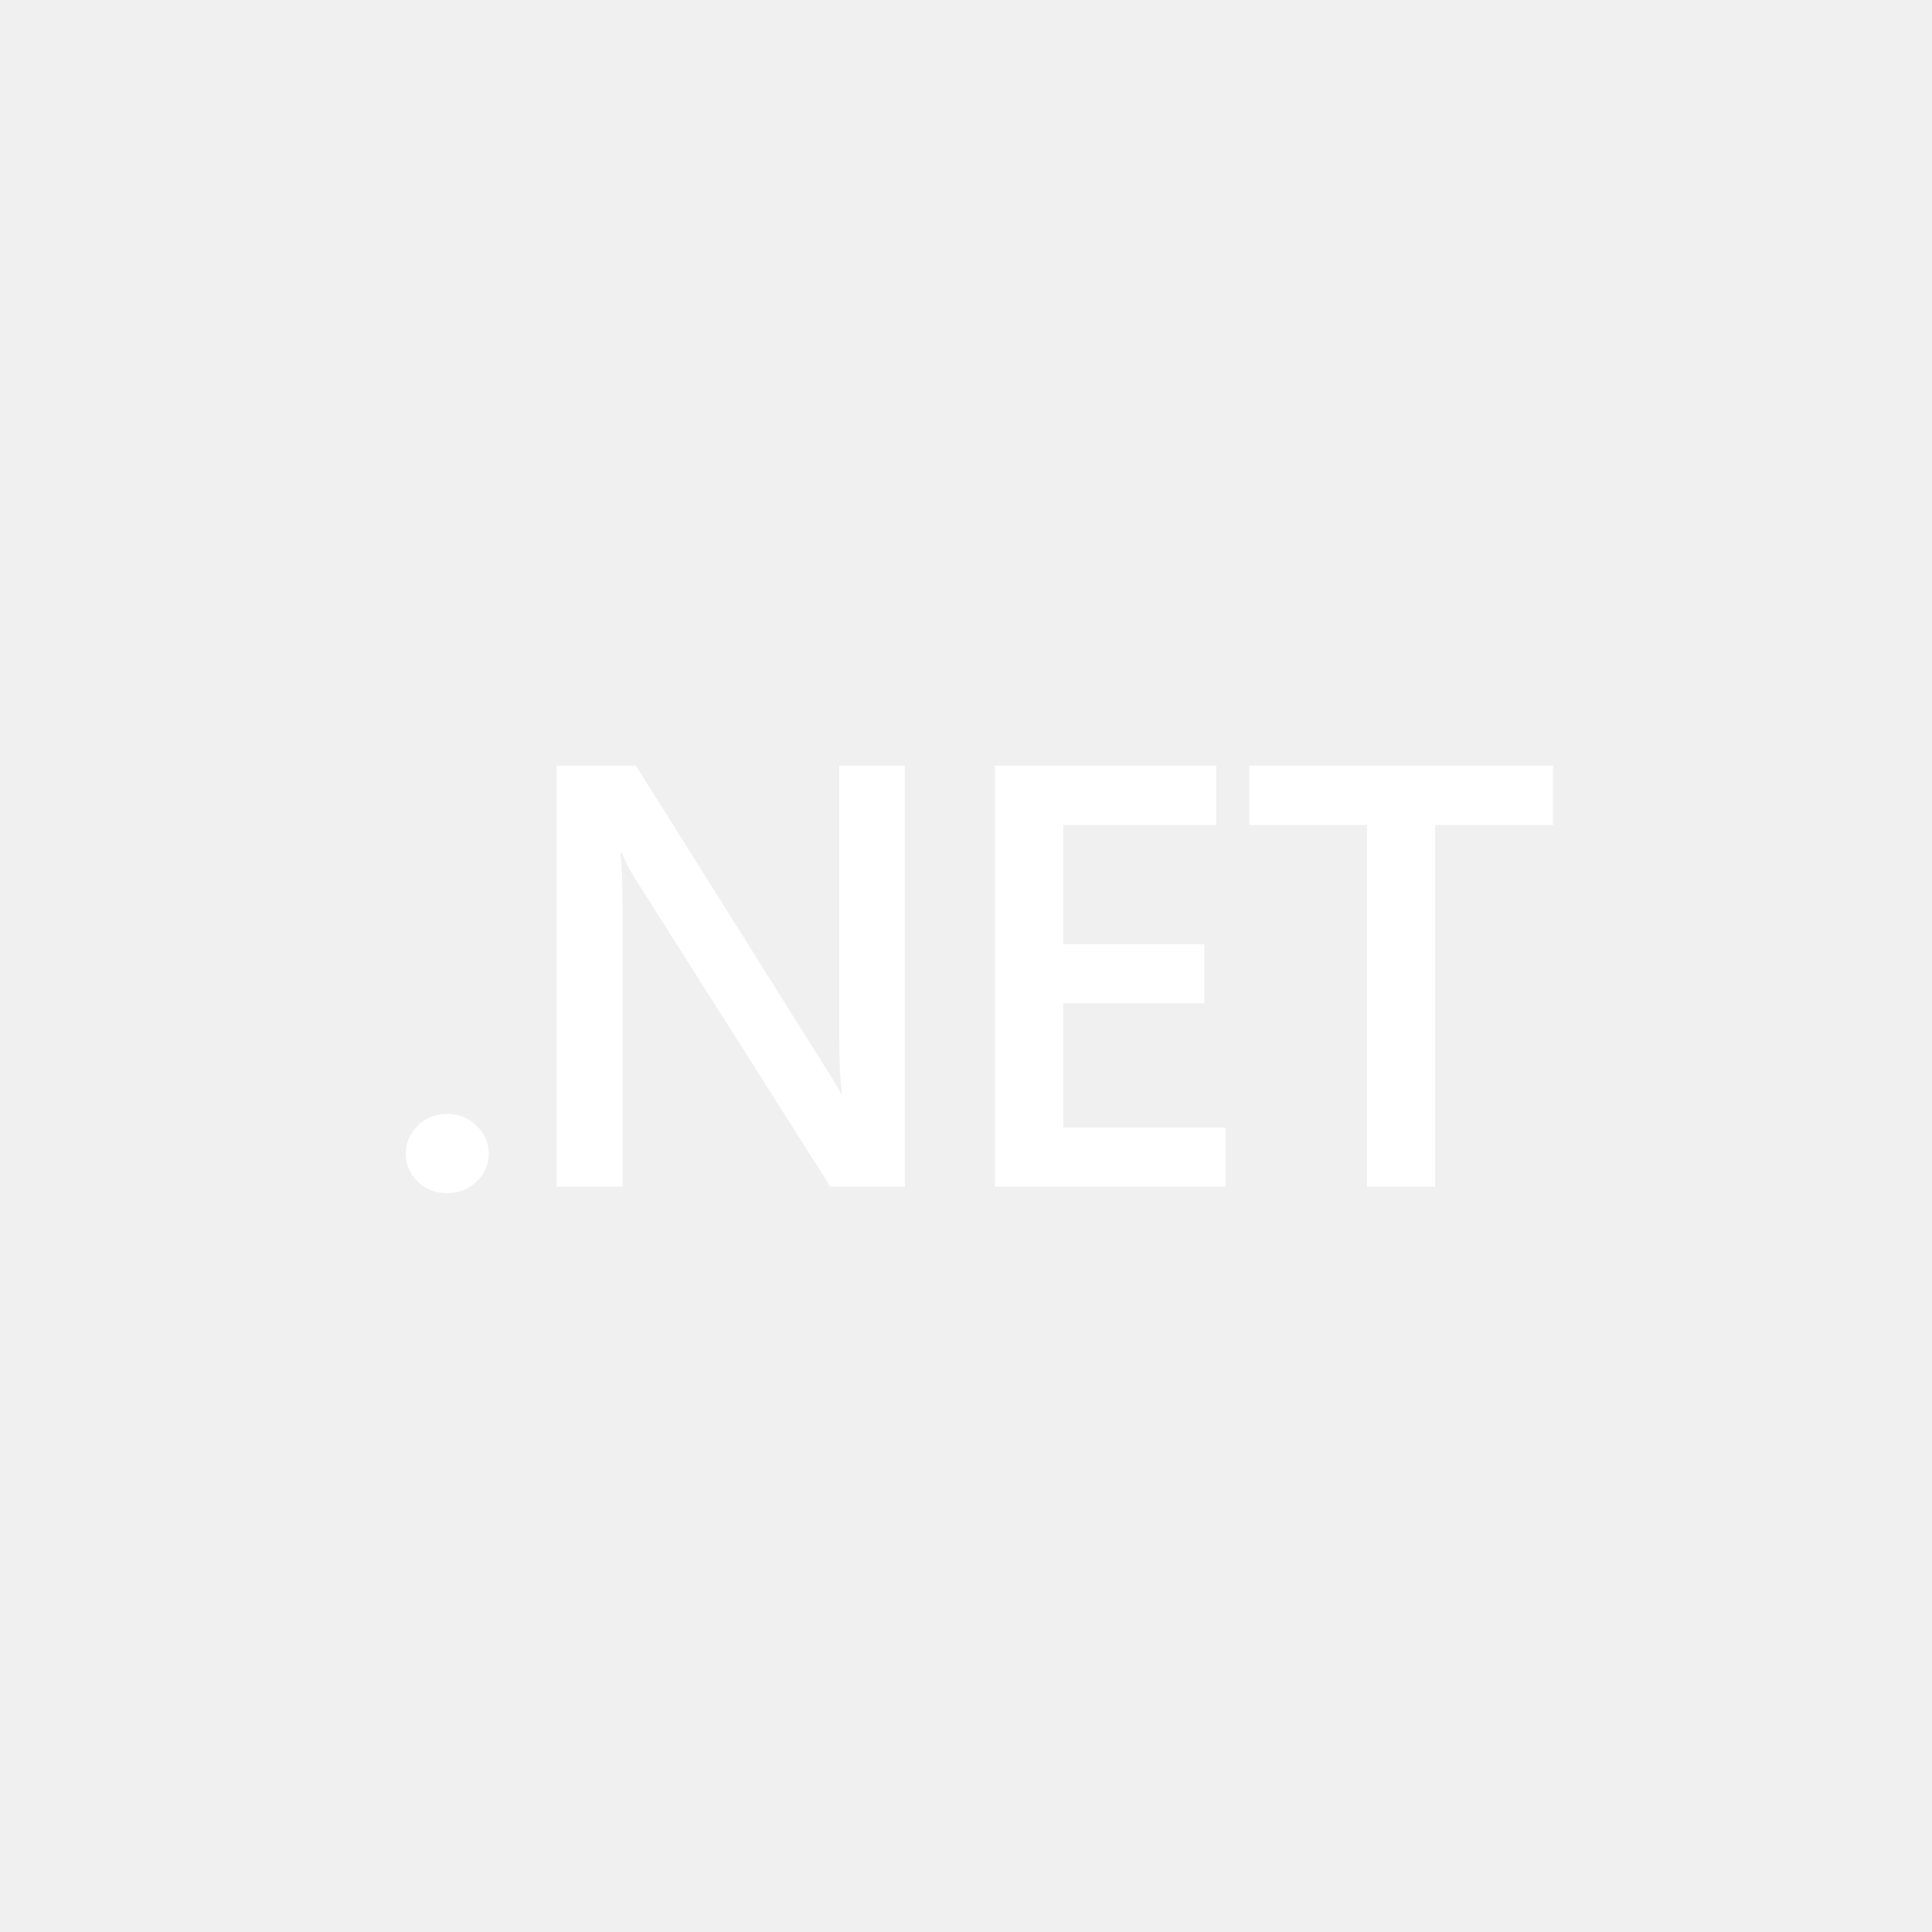
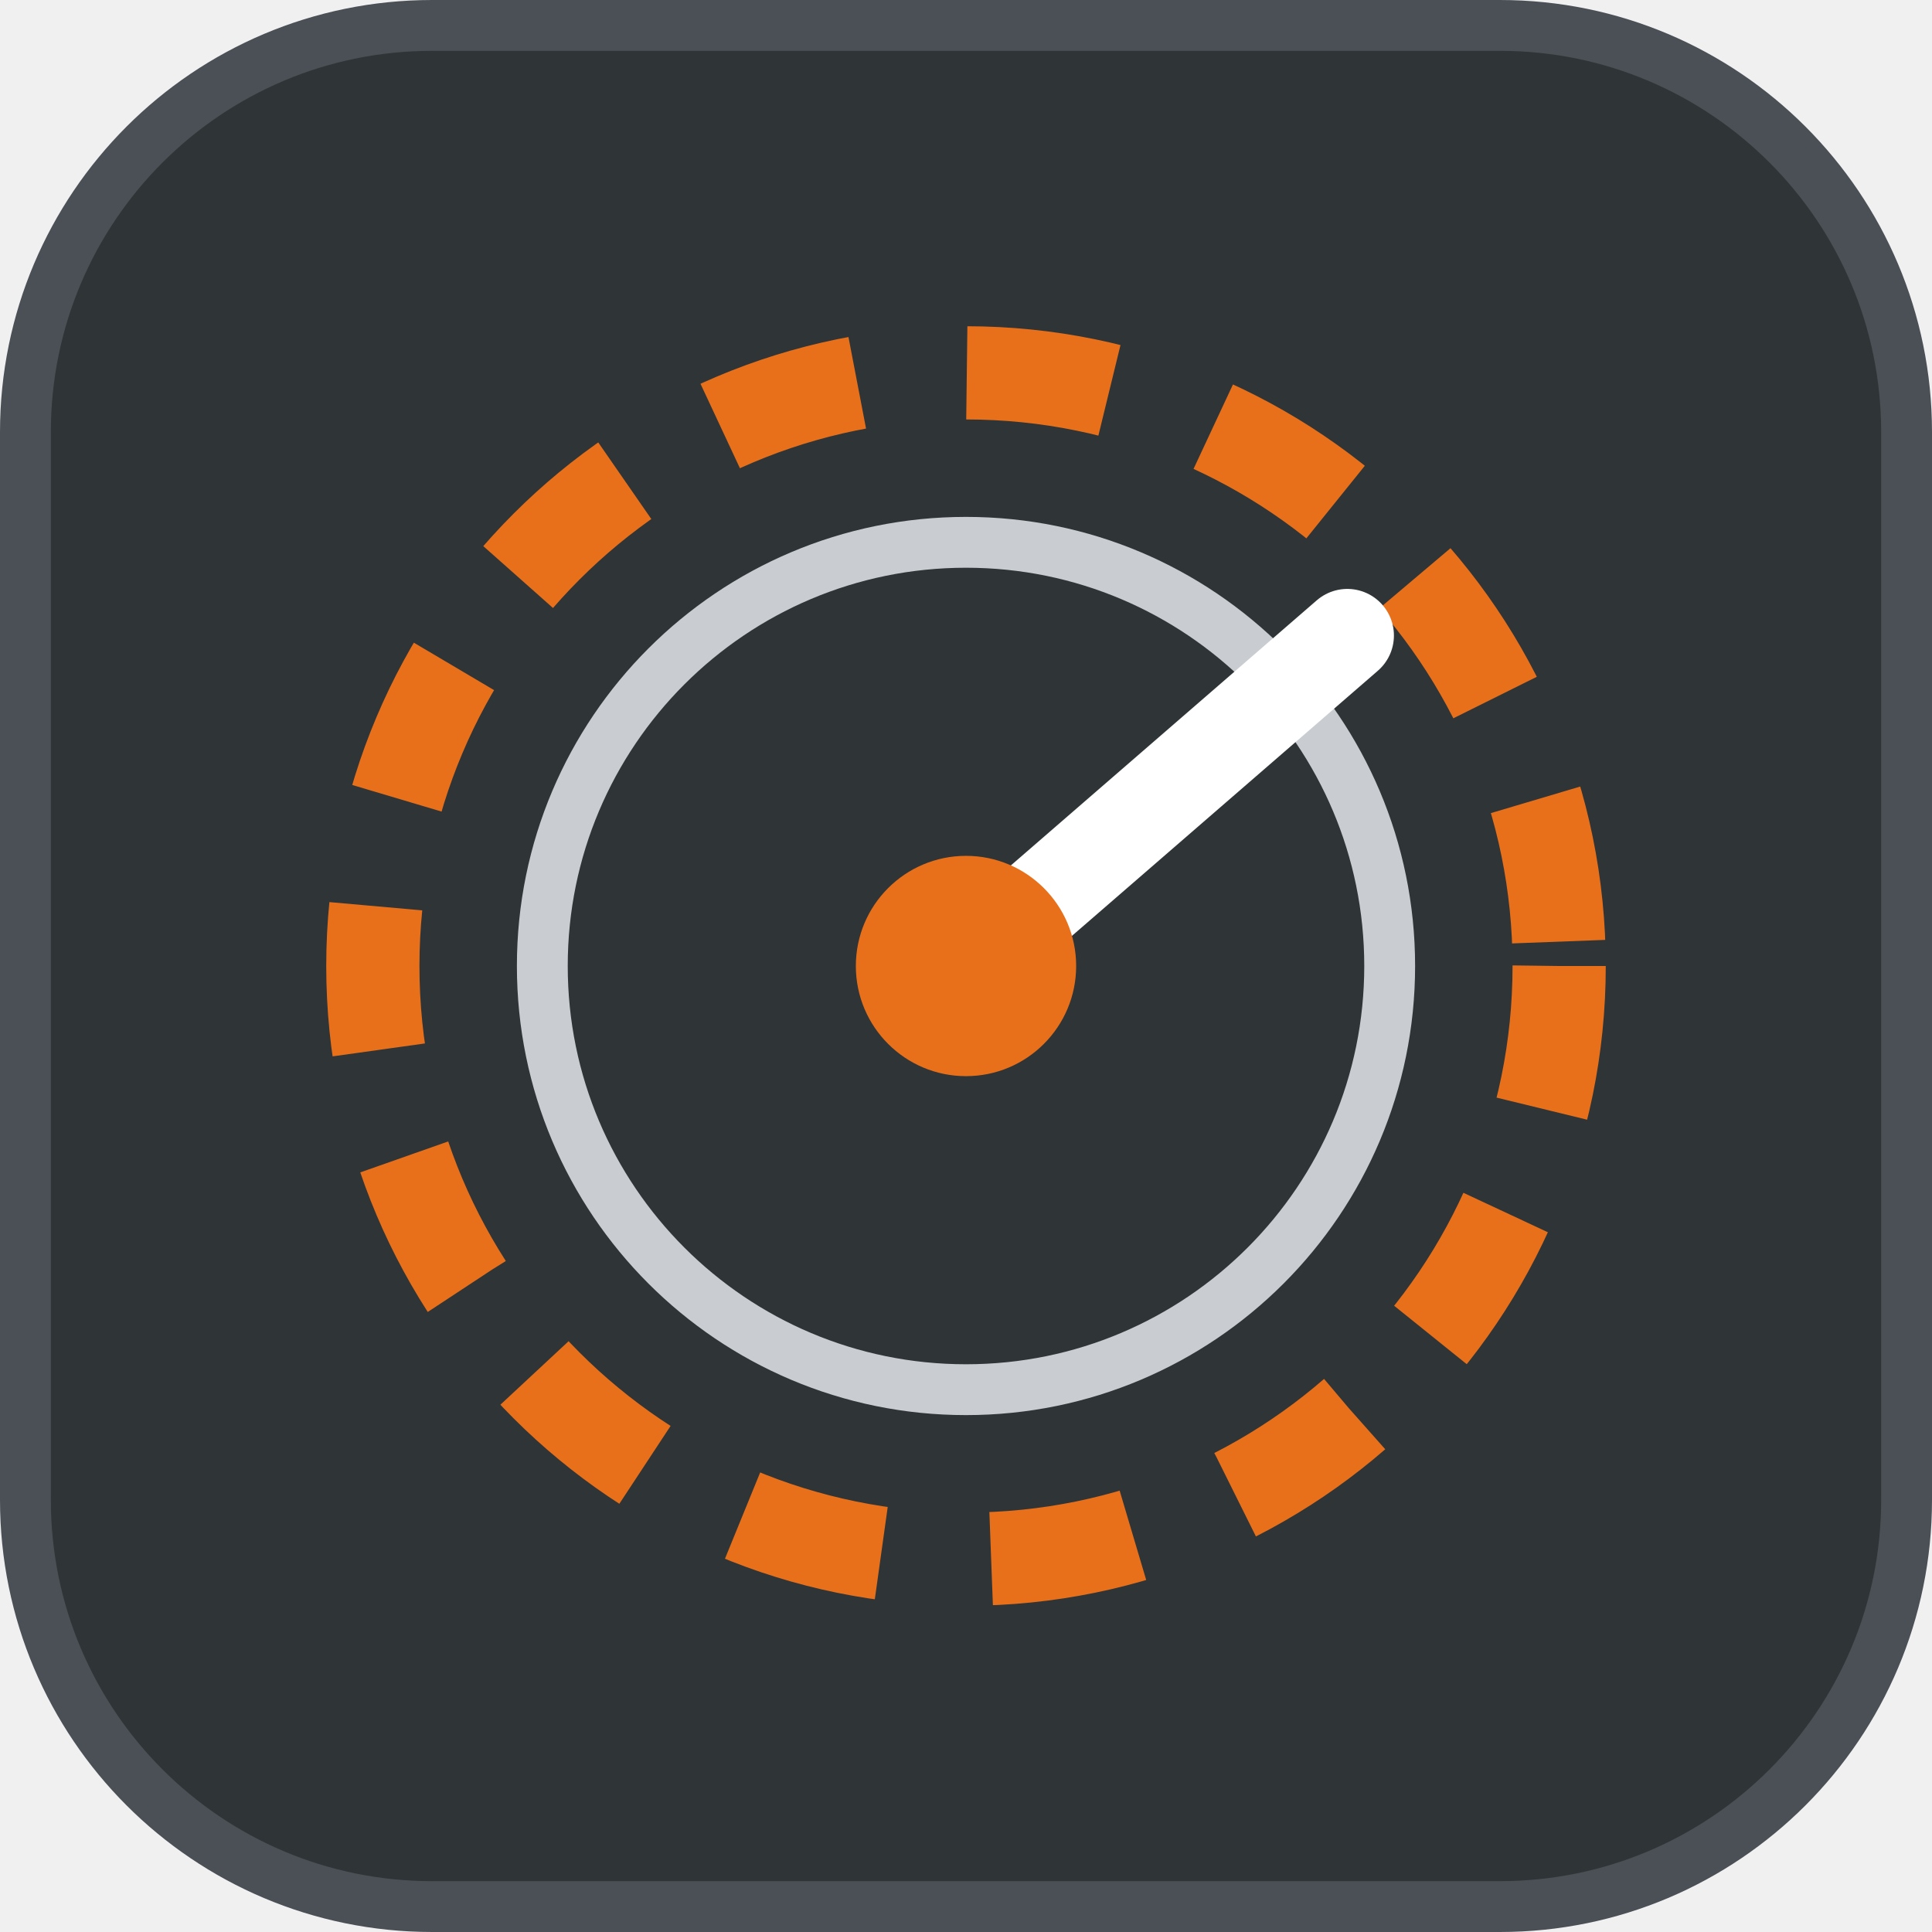
- <svg xmlns="http://www.w3.org/2000/svg" width="456" height="456" viewBox="0 0 456 456" version="1.1" xml:space="preserve" style="fill-rule:evenodd;clip-rule:evenodd;stroke-linejoin:round;stroke-miterlimit:2;">
-   <path d="m 105.5,281.609 c -2.703,0 -5.001,-0.9 -6.893,-2.702 -1.892,-1.848 -2.838,-4.042 -2.838,-6.582 0,-2.587 0.946,-4.804 2.838,-6.652 1.892,-1.848 4.19,-2.772 6.893,-2.772 2.748,0 5.068,0.924 6.96,2.772 1.937,1.848 2.906,4.064 2.906,6.652 0,2.54 -0.968,4.734 -2.906,6.582 -1.892,1.802 -4.212,2.702 -6.96,2.702 z" style="fill:#ffffff;fill-rule:nonzero;stroke-width:0.838" />
-   <path d="M 213.561,280.084 H 195.99 L 149.7,207.054 c -1.171,-1.848 -2.14,-3.765 -2.906,-5.751 h -0.406 c 0.361,2.125 0.541,6.675 0.541,13.65 v 65.132 h -15.543 v -99.36 h 18.719 l 44.737,71.298 c 1.892,2.957 3.109,4.989 3.649,6.098 h 0.27 c -0.45,-2.632 -0.676,-7.09 -0.676,-13.373 v -64.023 h 15.476 z" style="fill:#ffffff;fill-rule:nonzero;stroke-width:0.838" />
-   <path d="m 289.251,280.084 h -54.401 v -99.36 h 52.238 v 13.997 h -36.154 v 28.131 h 33.316 v 13.927 h -33.316 v 29.378 h 38.316 z" style="fill:#ffffff;fill-rule:nonzero;stroke-width:0.838" />
-   <path d="M 366.565,194.721 H 338.722 v 85.363 h -16.084 v -85.363 h -27.775 v -13.997 h 71.701 z" style="fill:#ffffff;fill-rule:nonzero;stroke-width:0.838" />
+ <svg xmlns="http://www.w3.org/2000/svg" width="456" height="456" viewBox="0 0 456 456" version="1.1">
+   <rect x="6" y="6" width="444" height="444" rx="96" fill="#2F3437" stroke="#4A5056" stroke-width="12" />
+   <circle cx="228" cy="228" r="140" fill="none" stroke="#E8701A" stroke-width="22" stroke-dasharray="34 26" />
+   <circle cx="228" cy="228" r="100" fill="none" stroke="#C9CDD1" stroke-width="12" />
+   <line x1="228" y1="228" x2="318" y2="150" stroke="#FFFFFF" stroke-width="22" stroke-linecap="round" />
+   <circle cx="228" cy="228" r="26" fill="#E8701A" />
</svg>
